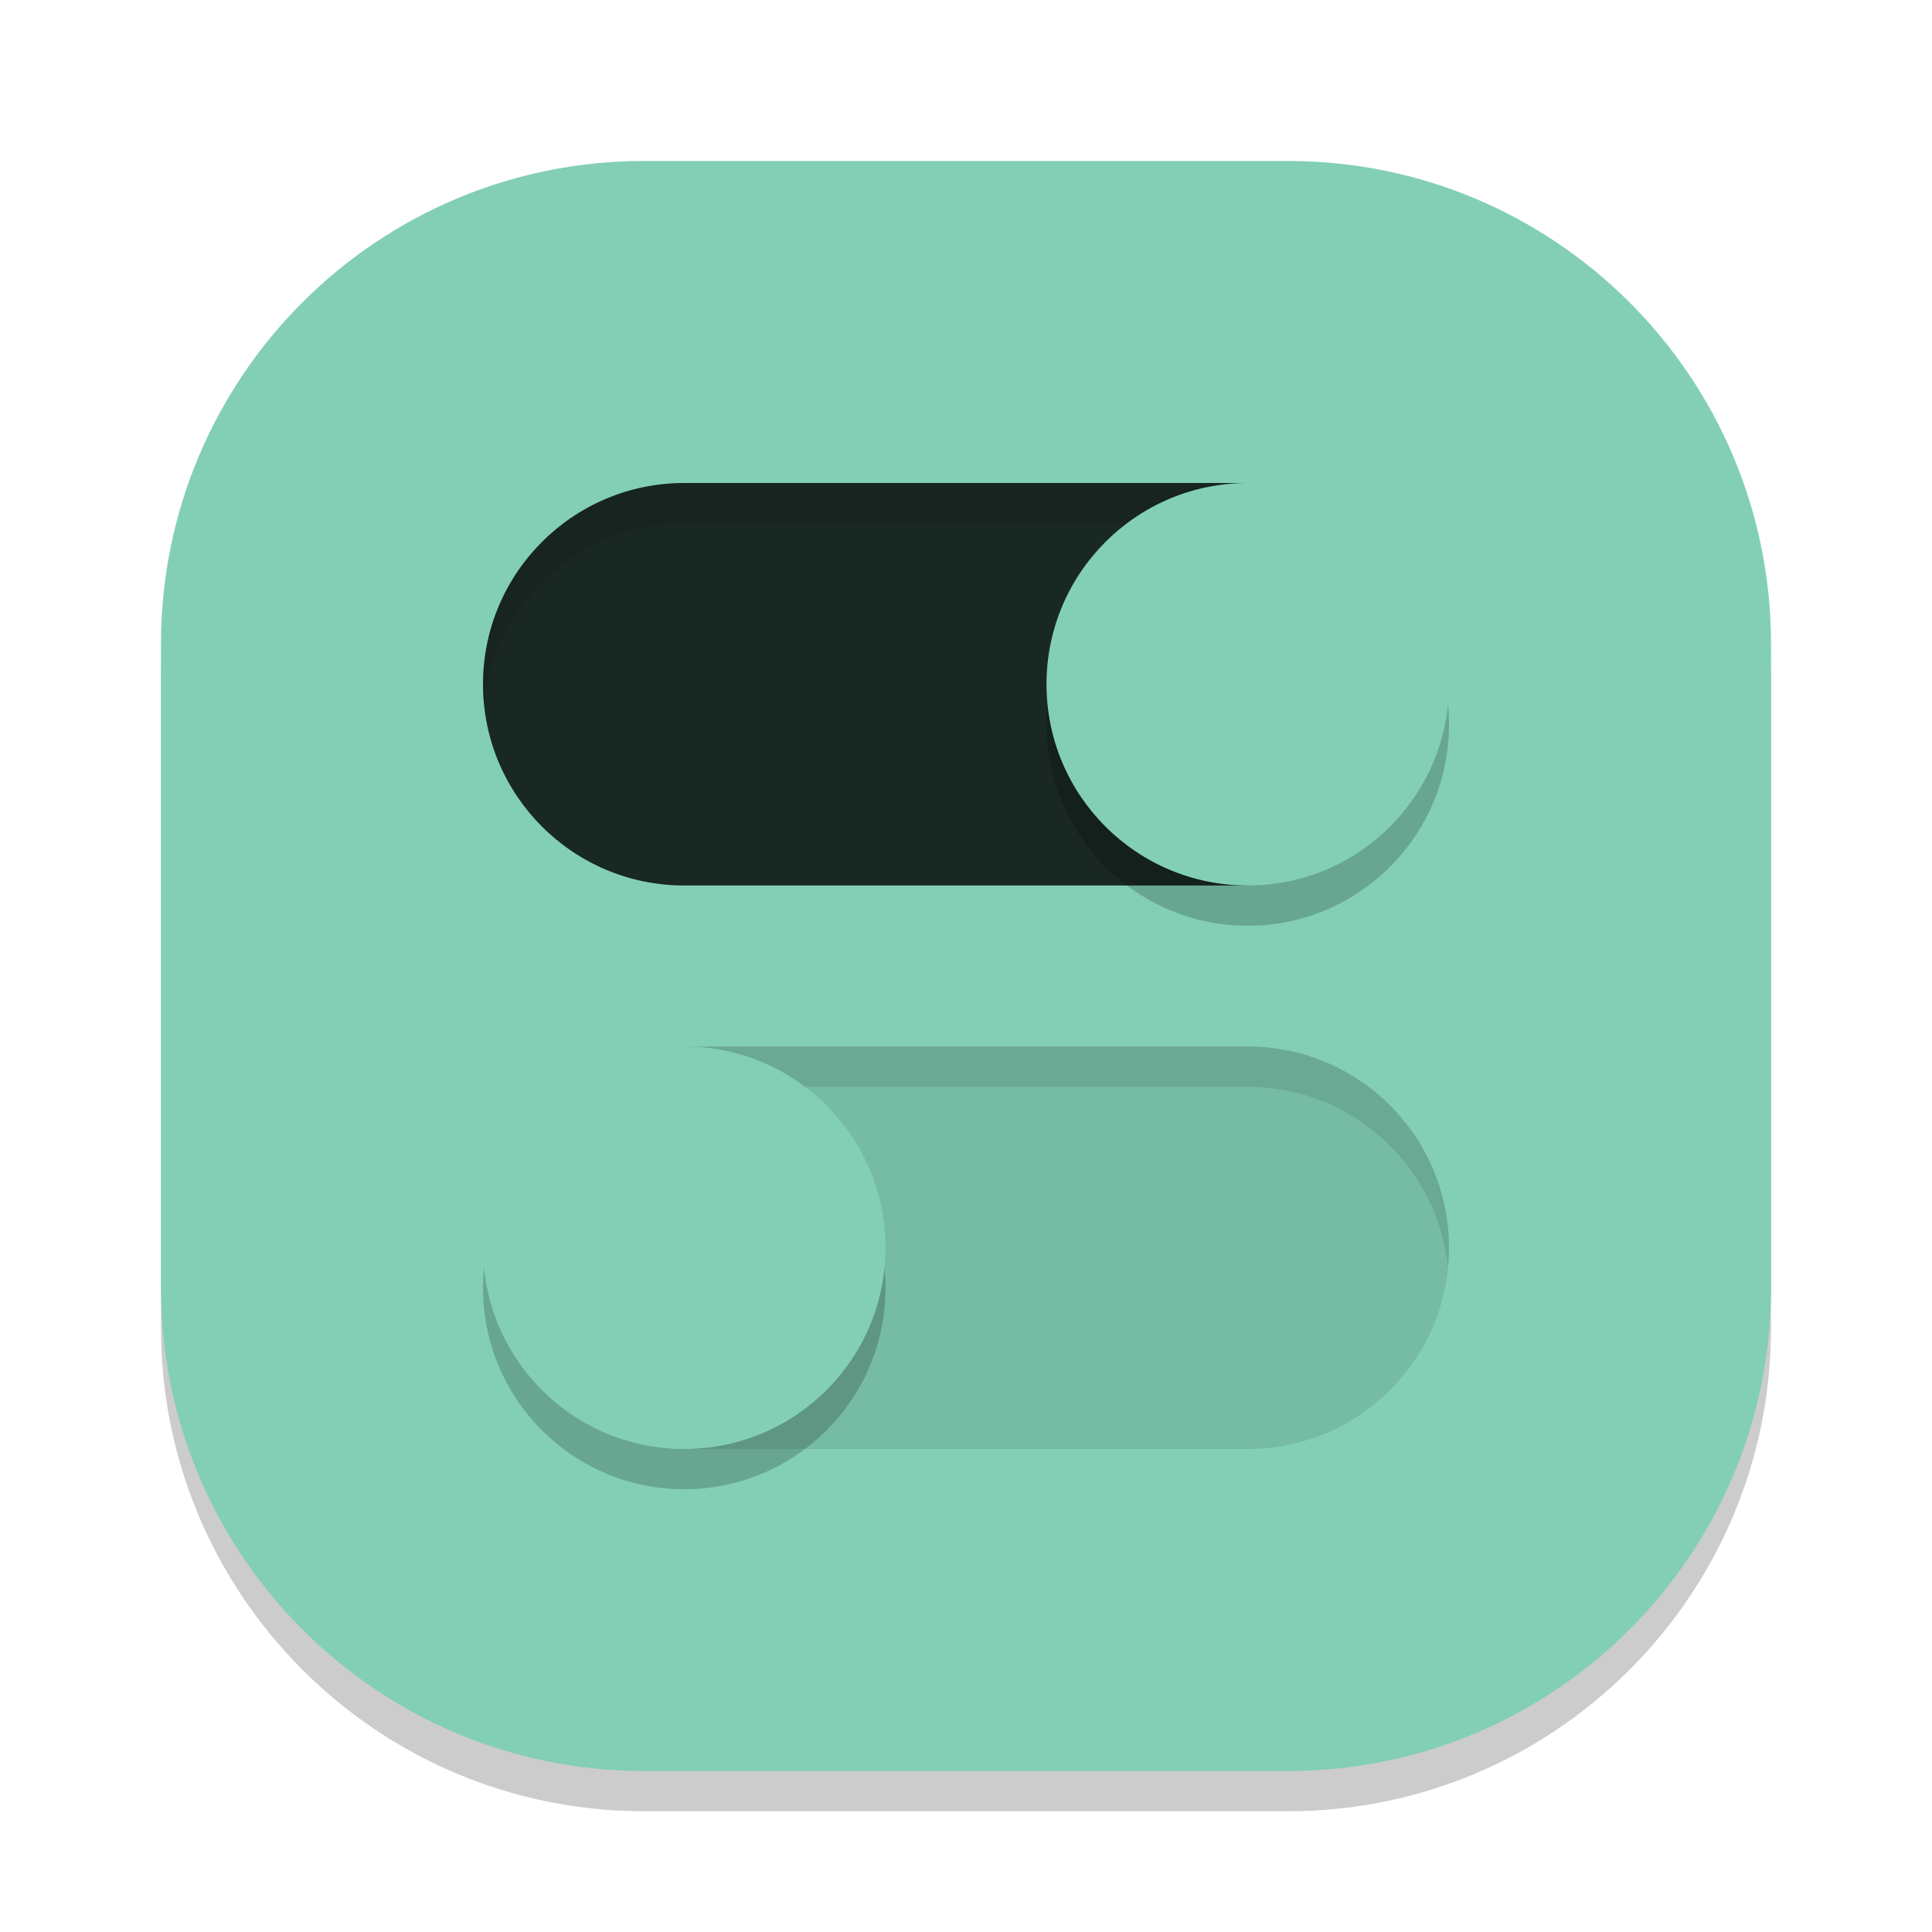
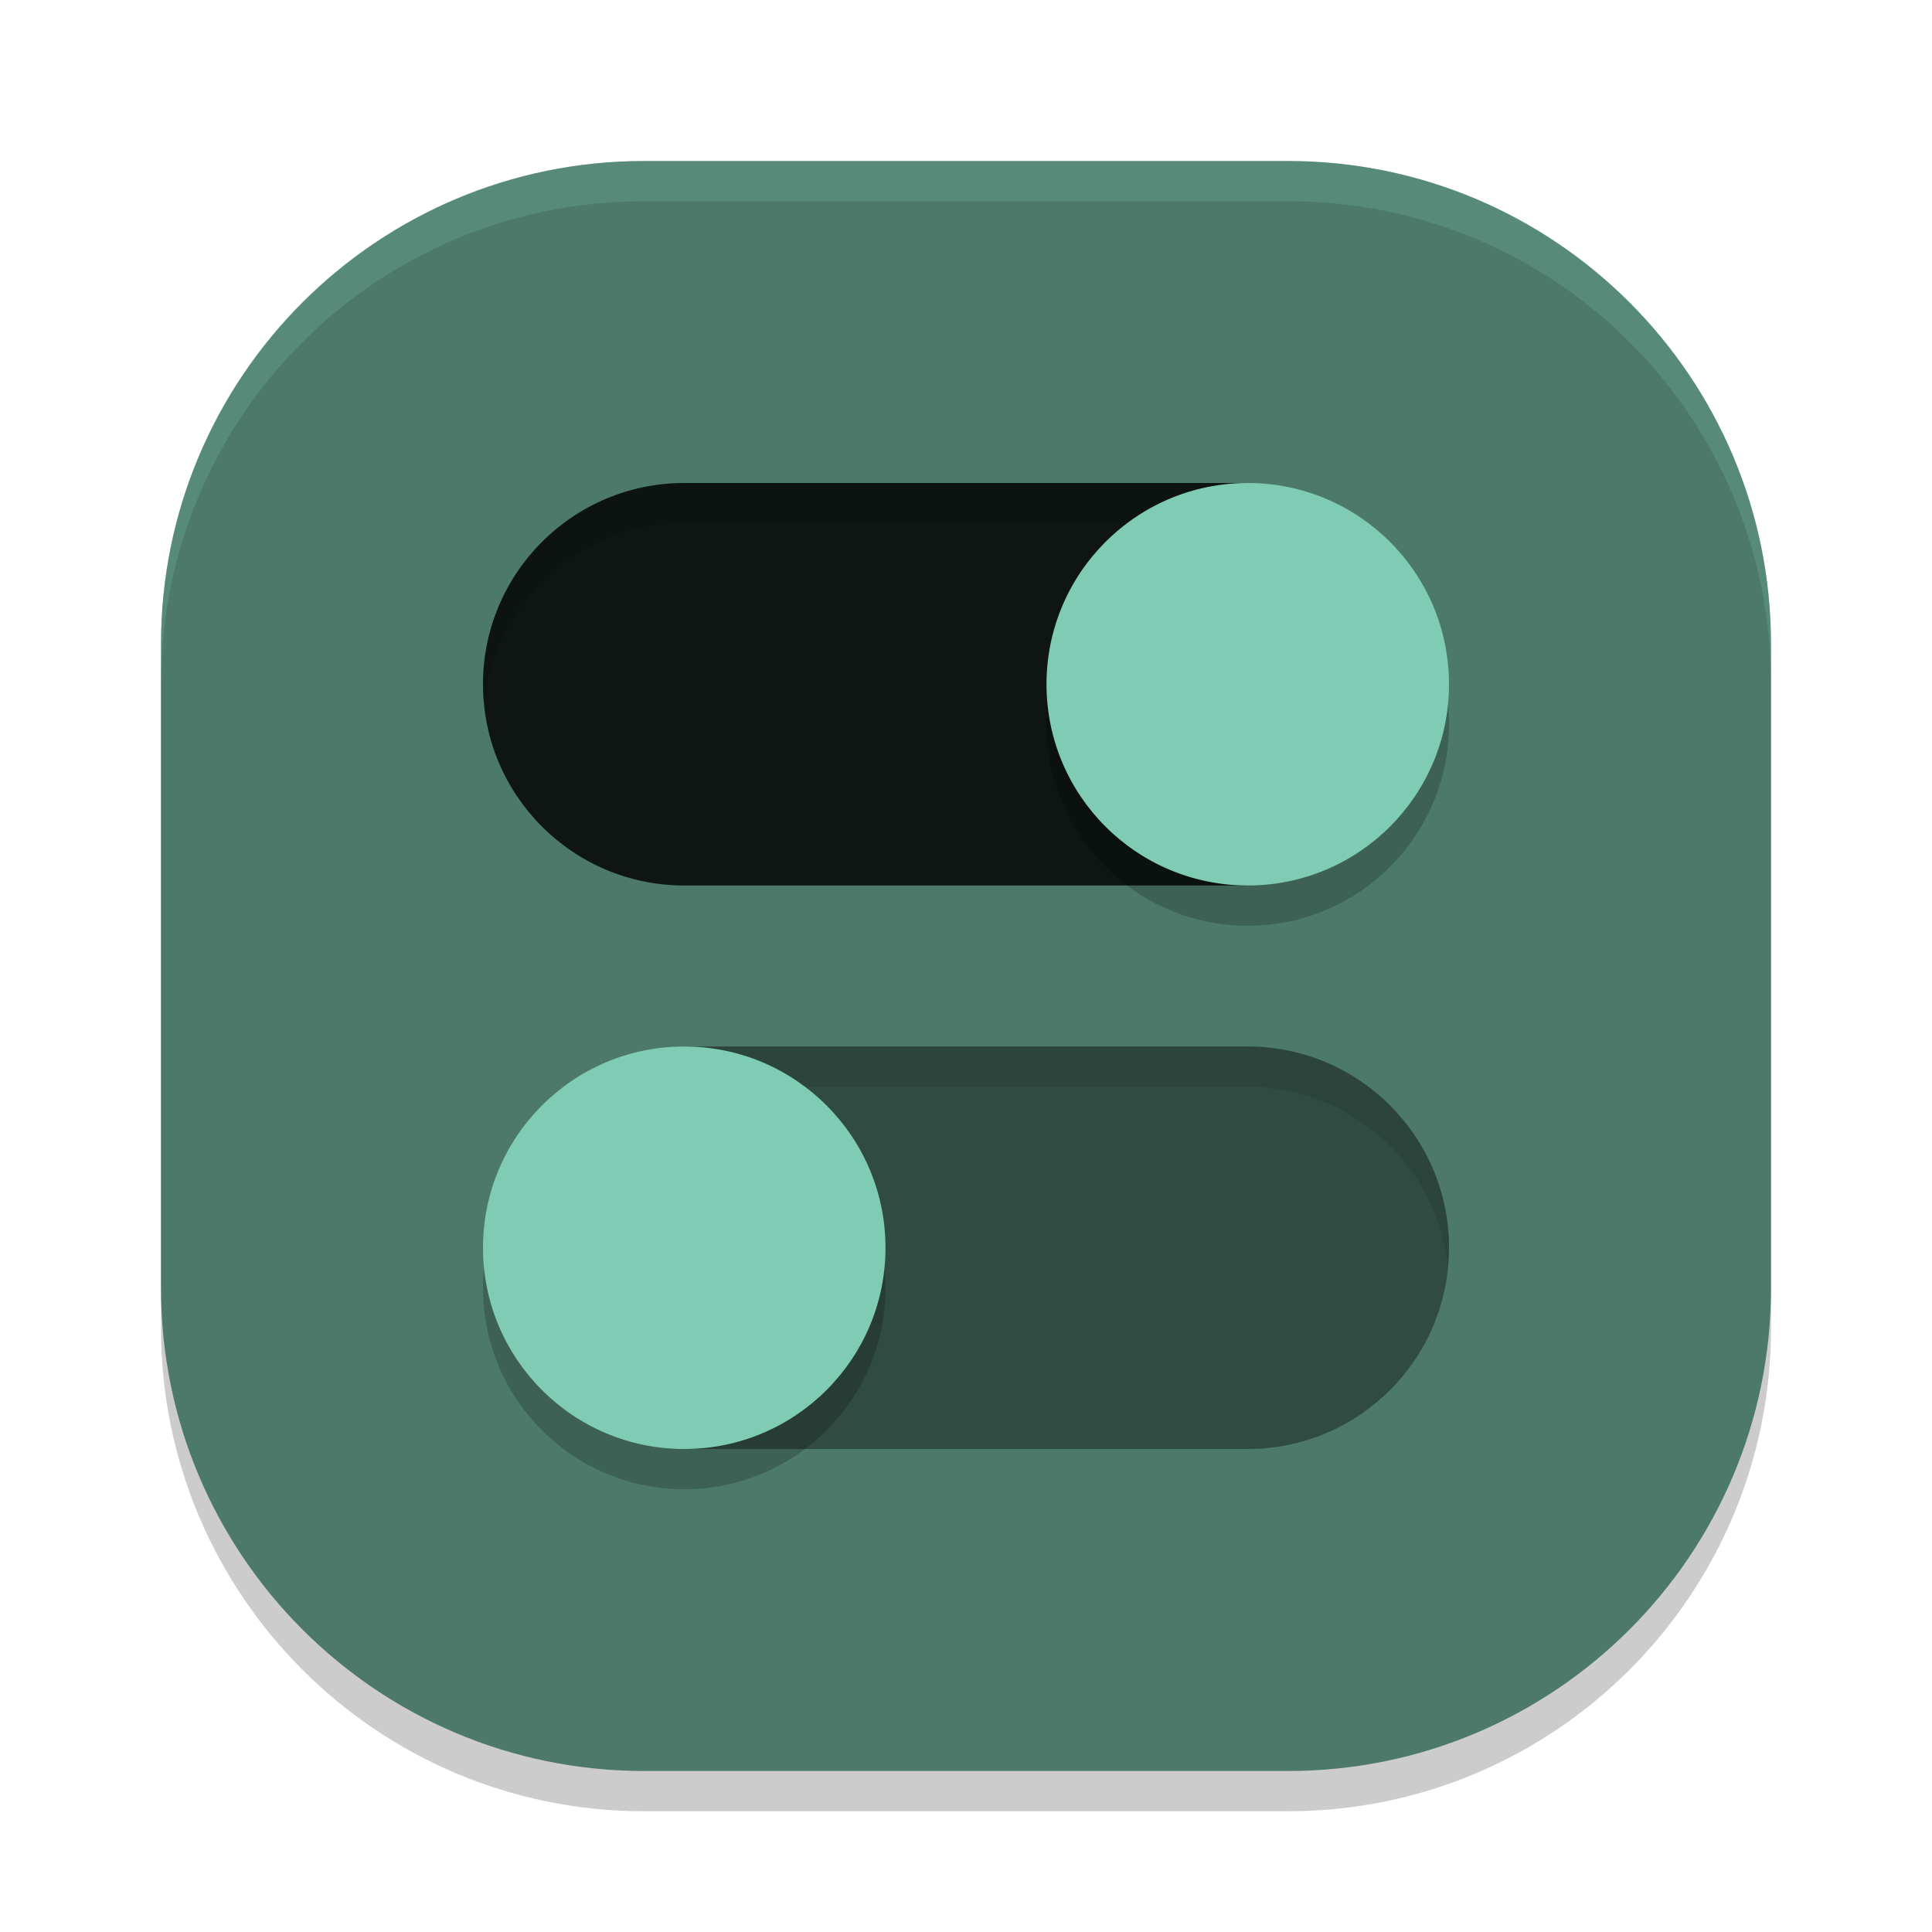
<svg xmlns="http://www.w3.org/2000/svg" width="48" height="48" version="1">
  <rect style="opacity:0.2" width="40" height="40" x="4" y="5" rx="12" ry="12" />
-   <rect style="fill:#82cfb6" width="40" height="40" x="4" y="4" rx="12" ry="12" />
-   <path style="opacity:0.2;fill:#82cfb6" d="M 16,4 C 9.352,4 4,9.352 4,16 v 1 C 4,10.352 9.352,5 16,5 h 16 c 6.648,0 12,5.352 12,12 V 16 C 44,9.352 38.648,4 32,4 Z" />
-   <path style="fill:#192823" d="M 17 12 A 5 5 0 0 0 12 17 A 5 5 0 0 0 17 22 L 31 22 L 31 12 L 17 12 z" />
-   <path style="fill:#76bba4" d="M 17 26 L 17 36 L 31 36 A 5 5 0 0 0 36 31 A 5 5 0 0 0 31 26 L 17 26 z" />
+   <rect style="fill:#4c796a" width="40" height="40" x="4" y="4" rx="12" ry="12" />
+   <path style="opacity:0.2;fill:#80cbb3" d="M 16,4 C 9.352,4 4,9.352 4,16 v 1 C 4,10.352 9.352,5 16,5 h 16 c 6.648,0 12,5.352 12,12 V 16 C 44,9.352 38.648,4 32,4 Z" />
+   <path style="fill:#0e1513" d="M 17 12 A 5 5 0 0 0 12 17 A 5 5 0 0 0 17 22 L 31 22 L 31 12 L 17 12 z" />
+   <path style="fill:#304b42" d="M 17 26 L 17 36 L 31 36 A 5 5 0 0 0 36 31 A 5 5 0 0 0 31 26 L 17 26 z" />
  <path style="opacity:0.1" d="M 17 12 A 5 5 0 0 0 12 17 A 5 5 0 0 0 12.027 17.516 A 5 5 0 0 1 17 13 L 31 13 L 31 12 L 17 12 z M 17 26 L 17 27 L 31 27 A 5 5 0 0 1 35.973 31.484 A 5 5 0 0 0 36 31 A 5 5 0 0 0 31 26 L 17 26 z" />
  <path style="opacity:0.2" d="M 31 13 A 5 5 0 0 0 26 18 A 5 5 0 0 0 31 23 A 5 5 0 0 0 36 18 A 5 5 0 0 0 31 13 z M 17 27 A 5 5 0 0 0 12 32 A 5 5 0 0 0 17 37 A 5 5 0 0 0 22 32 A 5 5 0 0 0 17 27 z" />
-   <circle style="fill:#82cfb6" cx="31" cy="17" r="5" />
-   <circle style="fill:#82cfb6" cx="17" cy="31" r="5" />
+   <circle style="fill:#80cbb3" cx="31" cy="17" r="5" />
+   <circle style="fill:#80cbb3" cx="17" cy="31" r="5" />
</svg>
